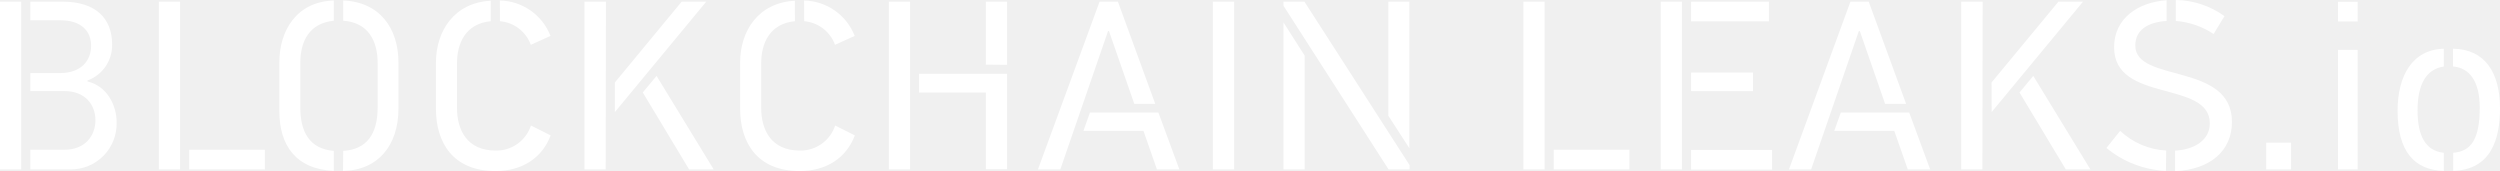
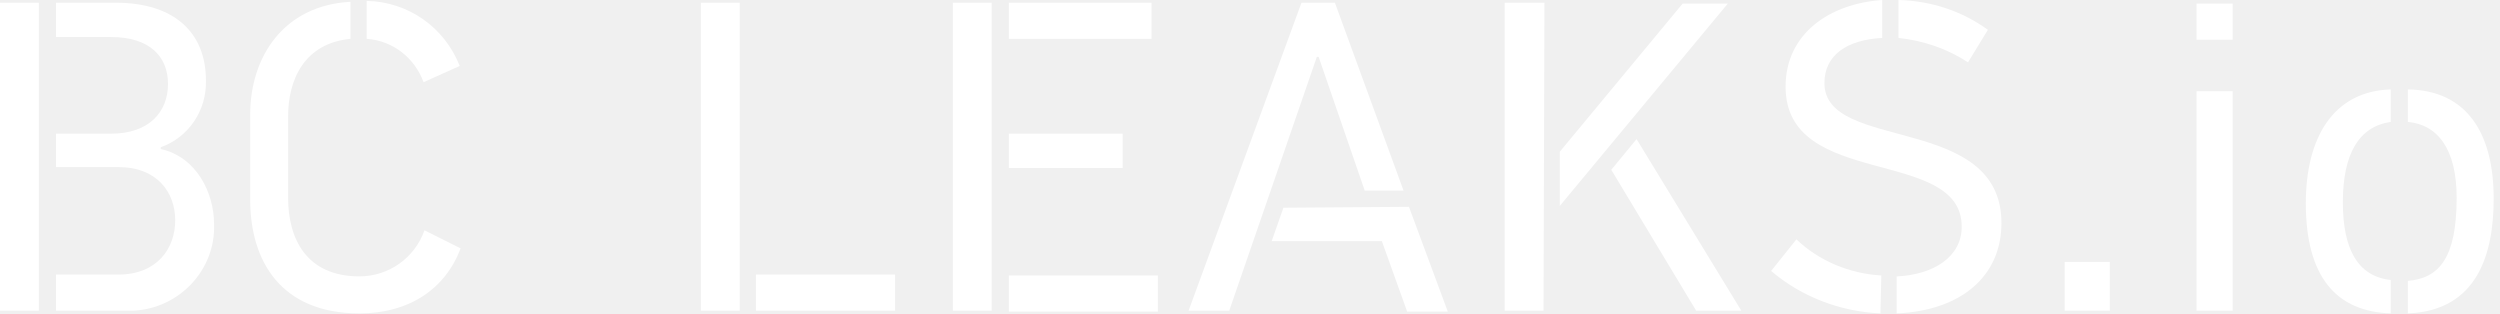
- <svg xmlns="http://www.w3.org/2000/svg" viewBox="0 0 508.22 34.74">
-   <defs>
-     <style>.cls-1{fill:#fff;}</style>
-   </defs>
-   <g id="Layer_2" data-name="Layer 2">
-     <g id="Layer_1-2" data-name="Layer 1">
-       <path class="cls-1" d="M4.31,34.44H0V.34H4.31Zm1.86-4h6.91c4.31,0,6.32-2.94,6.32-6s-2-5.93-6.32-5.93H6.17V14.85h6.08c4.16,0,6.27-2.45,6.27-5.54s-2.11-5.19-6.27-5.19H6.17V.34h6.62c6.61,0,10,3.38,10,8.63a7.62,7.62,0,0,1-5,7.39v.2c4,.93,5.92,4.9,5.92,8.28a9.3,9.3,0,0,1-9.4,9.6H6.17Z" />
-       <path class="cls-1" d="M36.6,34.44H32.29V.34H36.6Zm1.86-4H53.85v4H38.46Z" />
-       <path class="cls-1" d="M67.86,34.74c-7.69-.34-11.07-5.2-11.07-12.1v-10C56.79,6.32,60.22.34,67.86.1V4.21c-4.85.49-6.81,4-6.81,8.58v9.06c0,4.95,1.87,8.43,6.81,8.82Zm1.91-4.07c4.76-.29,7-3.38,7-8.82V12.79c0-4.46-1.91-8.23-7-8.58V.1C77.17.39,81,5.73,81,12.69V22.1c0,7.44-4.16,12.54-11.27,12.64Z" />
-       <path class="cls-1" d="M99.76,4.31c-5.14.49-6.86,4.51-6.86,8.58v9c0,4.51,2,8.72,7.89,8.72a7.41,7.41,0,0,0,7.15-5.09l4,2c-1.71,4.55-5.73,7.25-11.22,7.25-8.67,0-12.1-5.83-12.1-12.64V12.69C88.64,6.32,92.31.54,99.76.15ZM101.62.1a11.29,11.29,0,0,1,10.29,7.2l-4,1.81a7.34,7.34,0,0,0-6.28-4.8Z" />
-       <path class="cls-1" d="M123.13,34.44h-4.31V.34h4.36ZM125,16.76,138.57.34h5L125,22.78Zm8.47-1.33,11.61,19h-5l-9.41-15.63Z" />
-       <path class="cls-1" d="M161.6,4.31c-5.15.49-6.86,4.51-6.86,8.58v9c0,4.51,2,8.72,7.89,8.72a7.42,7.42,0,0,0,7.15-5.09l4,2c-1.72,4.55-5.73,7.25-11.22,7.25-8.67,0-12.1-5.83-12.1-12.64V12.69c0-6.37,3.67-12.15,11.12-12.54ZM163.46.1a11.3,11.3,0,0,1,10.29,7.2l-4,1.81a7.32,7.32,0,0,0-6.27-4.8Z" />
-       <path class="cls-1" d="M185,34.44h-4.31V.34H185ZM204.72,15v19.4h-4.31V18.81H186.83V15Zm-4.31-1.86V.34h4.31V13.18Z" />
-       <path class="cls-1" d="M230.59,21.12l-5.15-14.8h-.19l-9.7,28.12H211L223.53.34h3.73l7.59,20.78Zm4.9,1.76,4.26,11.56h-4.56l-2.74-7.84h-12.2l1.32-3.72Z" />
-       <path class="cls-1" d="M246.56,34.44V.34h4.32v34.1Z" />
-       <path class="cls-1" d="M286.55,33.56v.88h-4.27L260.92,1.18V.34h4.26ZM265.23,11.32V34.44h-4.31V4.56Zm17,12.2V.34h4.27V30.13Z" />
-       <path class="cls-1" d="M314,34.44h-4.31V.34H314Zm1.86-4h15.38v4H315.85Z" />
-       <path class="cls-1" d="M341.92,34.44h-4.31V.34h4.31ZM343.78.34H359.6v4H343.78Zm0,14.41h12.59v3.77H343.78Zm0,15.73h16.46v4H343.78Z" />
-       <path class="cls-1" d="M383.22,21.12l-5.14-14.8h-.2l-9.7,28.12h-4.51L376.17.34h3.72l7.6,20.78Zm4.9,1.76,4.26,11.56h-4.55l-2.75-7.84h-12.2l1.33-3.72Z" />
-       <path class="cls-1" d="M403,34.44h-4.31V.34h4.36Zm1.86-17.68L418.45.34h5L404.88,22.78Zm8.48-1.33,11.61,19h-5l-9.41-15.63Z" />
-       <path class="cls-1" d="M440.31,34.74a20.45,20.45,0,0,1-12.1-4.66L431,26.6a14.73,14.73,0,0,0,9.36,4Zm1.86-4.12c3.92-.19,7.06-2.15,7.06-5.53,0-8.87-19.46-4.07-19.46-15.49,0-5.88,4.9-9.16,10.68-9.55V4.26c-3.87.25-6.37,1.86-6.37,5,0,7.69,19.65,3.33,19.65,15.53,0,5.88-4.46,9.7-11.56,10ZM442.32,0a17.32,17.32,0,0,1,9.89,3.28L450,6.91a16.13,16.13,0,0,0-7.69-2.65Z" />
-       <path class="cls-1" d="M460.69,34.44V29h5.05v5.43Z" />
-       <path class="cls-1" d="M475.29,4.36v-4h4v4Zm0,30.08V10.14h4v24.3Z" />
-       <path class="cls-1" d="M496.8,34.74c-6-.15-9.4-4-9.4-12.2,0-7.16,3-12.45,9.4-12.64v3.62c-3.52.54-5.34,3.53-5.34,8.92,0,5.1,1.57,8.23,5.34,8.62Zm1.91-3.68c3.53-.29,5.39-2.59,5.39-9.16,0-5.39-2.1-8.13-5.43-8.38V9.9c6.46.1,9.55,4.8,9.55,12.15,0,6.12-1.76,12.44-9.51,12.69Z" />
+ <svg xmlns="http://www.w3.org/2000/svg" version="1.1" id="Layer_1" x="0px" y="0px" viewBox="0 0 276.8 34.7" style="enable-background:new 0 0 276.8 34.7;" xml:space="preserve">
+   <style type="text/css">
+ 		.st0 {
+ 			fill: #FFFFFF;
+ 		}
+ 	</style>
+   <g id="Layer_2_1_">
+     <g id="Layer_1-2">
+       <path class="st0" d="M4.3,34.4H0V0.3h4.3V34.4z M6.2,30.4h6.9c4.3,0,6.3-2.9,6.3-6s-2-5.9-6.3-5.9H6.2v-3.7h6.1    c4.2,0,6.3-2.4,6.3-5.5s-2.1-5.2-6.3-5.2H6.2V0.3h6.6c6.6,0,10,3.4,10,8.6c0.1,3.3-1.9,6.3-5,7.4v0.2c4,0.9,5.9,4.9,5.9,8.3    c0.2,5.1-3.9,9.4-9,9.6c-0.1,0-0.3,0-0.4,0H6.2V30.4z" />
+       <path class="st0" d="M38.8,4.3c-5.1,0.5-6.9,4.5-6.9,8.6v9c0,4.5,2,8.7,7.9,8.7c3.2,0,6.1-2,7.2-5.1l4,2    c-1.7,4.5-5.7,7.2-11.2,7.2c-8.7,0-12.1-5.8-12.1-12.6v-9.4c0-6.4,3.7-12.1,11.1-12.5V4.3z M40.6,0.1c4.6,0.1,8.6,2.9,10.3,7.2    l-4,1.8c-1-2.7-3.4-4.6-6.3-4.8L40.6,0.1z" />
+       <path class="st0" d="M81.9,34.4h-4.3V0.3h4.3V34.4z M83.7,30.4h15.4v4H83.7L83.7,30.4z" />
+       <path class="st0" d="M109.8,34.4h-4.3V0.3h4.3V34.4z M111.7,0.3h15.8v4h-15.8V0.3z M111.7,14.8h12.6v3.8h-12.6V14.8z M111.7,30.5    h16.5v4h-16.5V30.5z" />
+       <path class="st0" d="M151.1,21.1L146,6.3h-0.2l-9.7,28.1h-4.5l12.5-34.1h3.7l7.6,20.8H151.1z M156,22.9l4.3,11.6h-4.5l-2.8-7.8    h-12.2l1.3-3.7L156,22.9z" />
+       <path class="st0" d="M170.9,34.4h-4.3V0.3h4.4L170.9,34.4z M172.7,16.8l13.6-16.4h5l-18.6,22.4L172.7,16.8z M181.2,15.4l11.6,19    h-5l-9.4-15.6L181.2,15.4z" />
+       <path class="st0" d="M208.2,34.7c-4.4-0.2-8.7-1.8-12.1-4.7l2.8-3.5c2.5,2.4,5.9,3.8,9.4,4L208.2,34.7z M210.1,30.6    c3.9-0.2,7.1-2.1,7.1-5.5c0-8.9-19.5-4.1-19.5-15.5c0-5.9,4.9-9.2,10.7-9.6v4.2c-3.9,0.2-6.4,1.9-6.4,5c0,7.7,19.6,3.3,19.6,15.5    c0,5.9-4.5,9.7-11.6,10V30.6z M210.2,0c3.6,0.1,7,1.2,9.9,3.3l-2.2,3.6c-2.3-1.5-4.9-2.4-7.7-2.7L210.2,0z" />
+       <path class="st0" d="M228.6,34.4V29h5v5.4L228.6,34.4z" />
+       <path class="st0" d="M243.2,4.4v-4h4v4H243.2z M243.2,34.4V10.1h4v24.3H243.2z" />
+       <path class="st0" d="M264.7,34.7c-6-0.2-9.4-4-9.4-12.2c0-7.2,3-12.4,9.4-12.6v3.6c-3.5,0.5-5.3,3.5-5.3,8.9    c0,5.1,1.6,8.2,5.3,8.6V34.7z M266.6,31.1c3.5-0.3,5.4-2.6,5.4-9.2c0-5.4-2.1-8.1-5.4-8.4V9.9c6.5,0.1,9.5,4.8,9.5,12.1    c0,6.1-1.8,12.4-9.5,12.7V31.1z" />
    </g>
  </g>
</svg>
